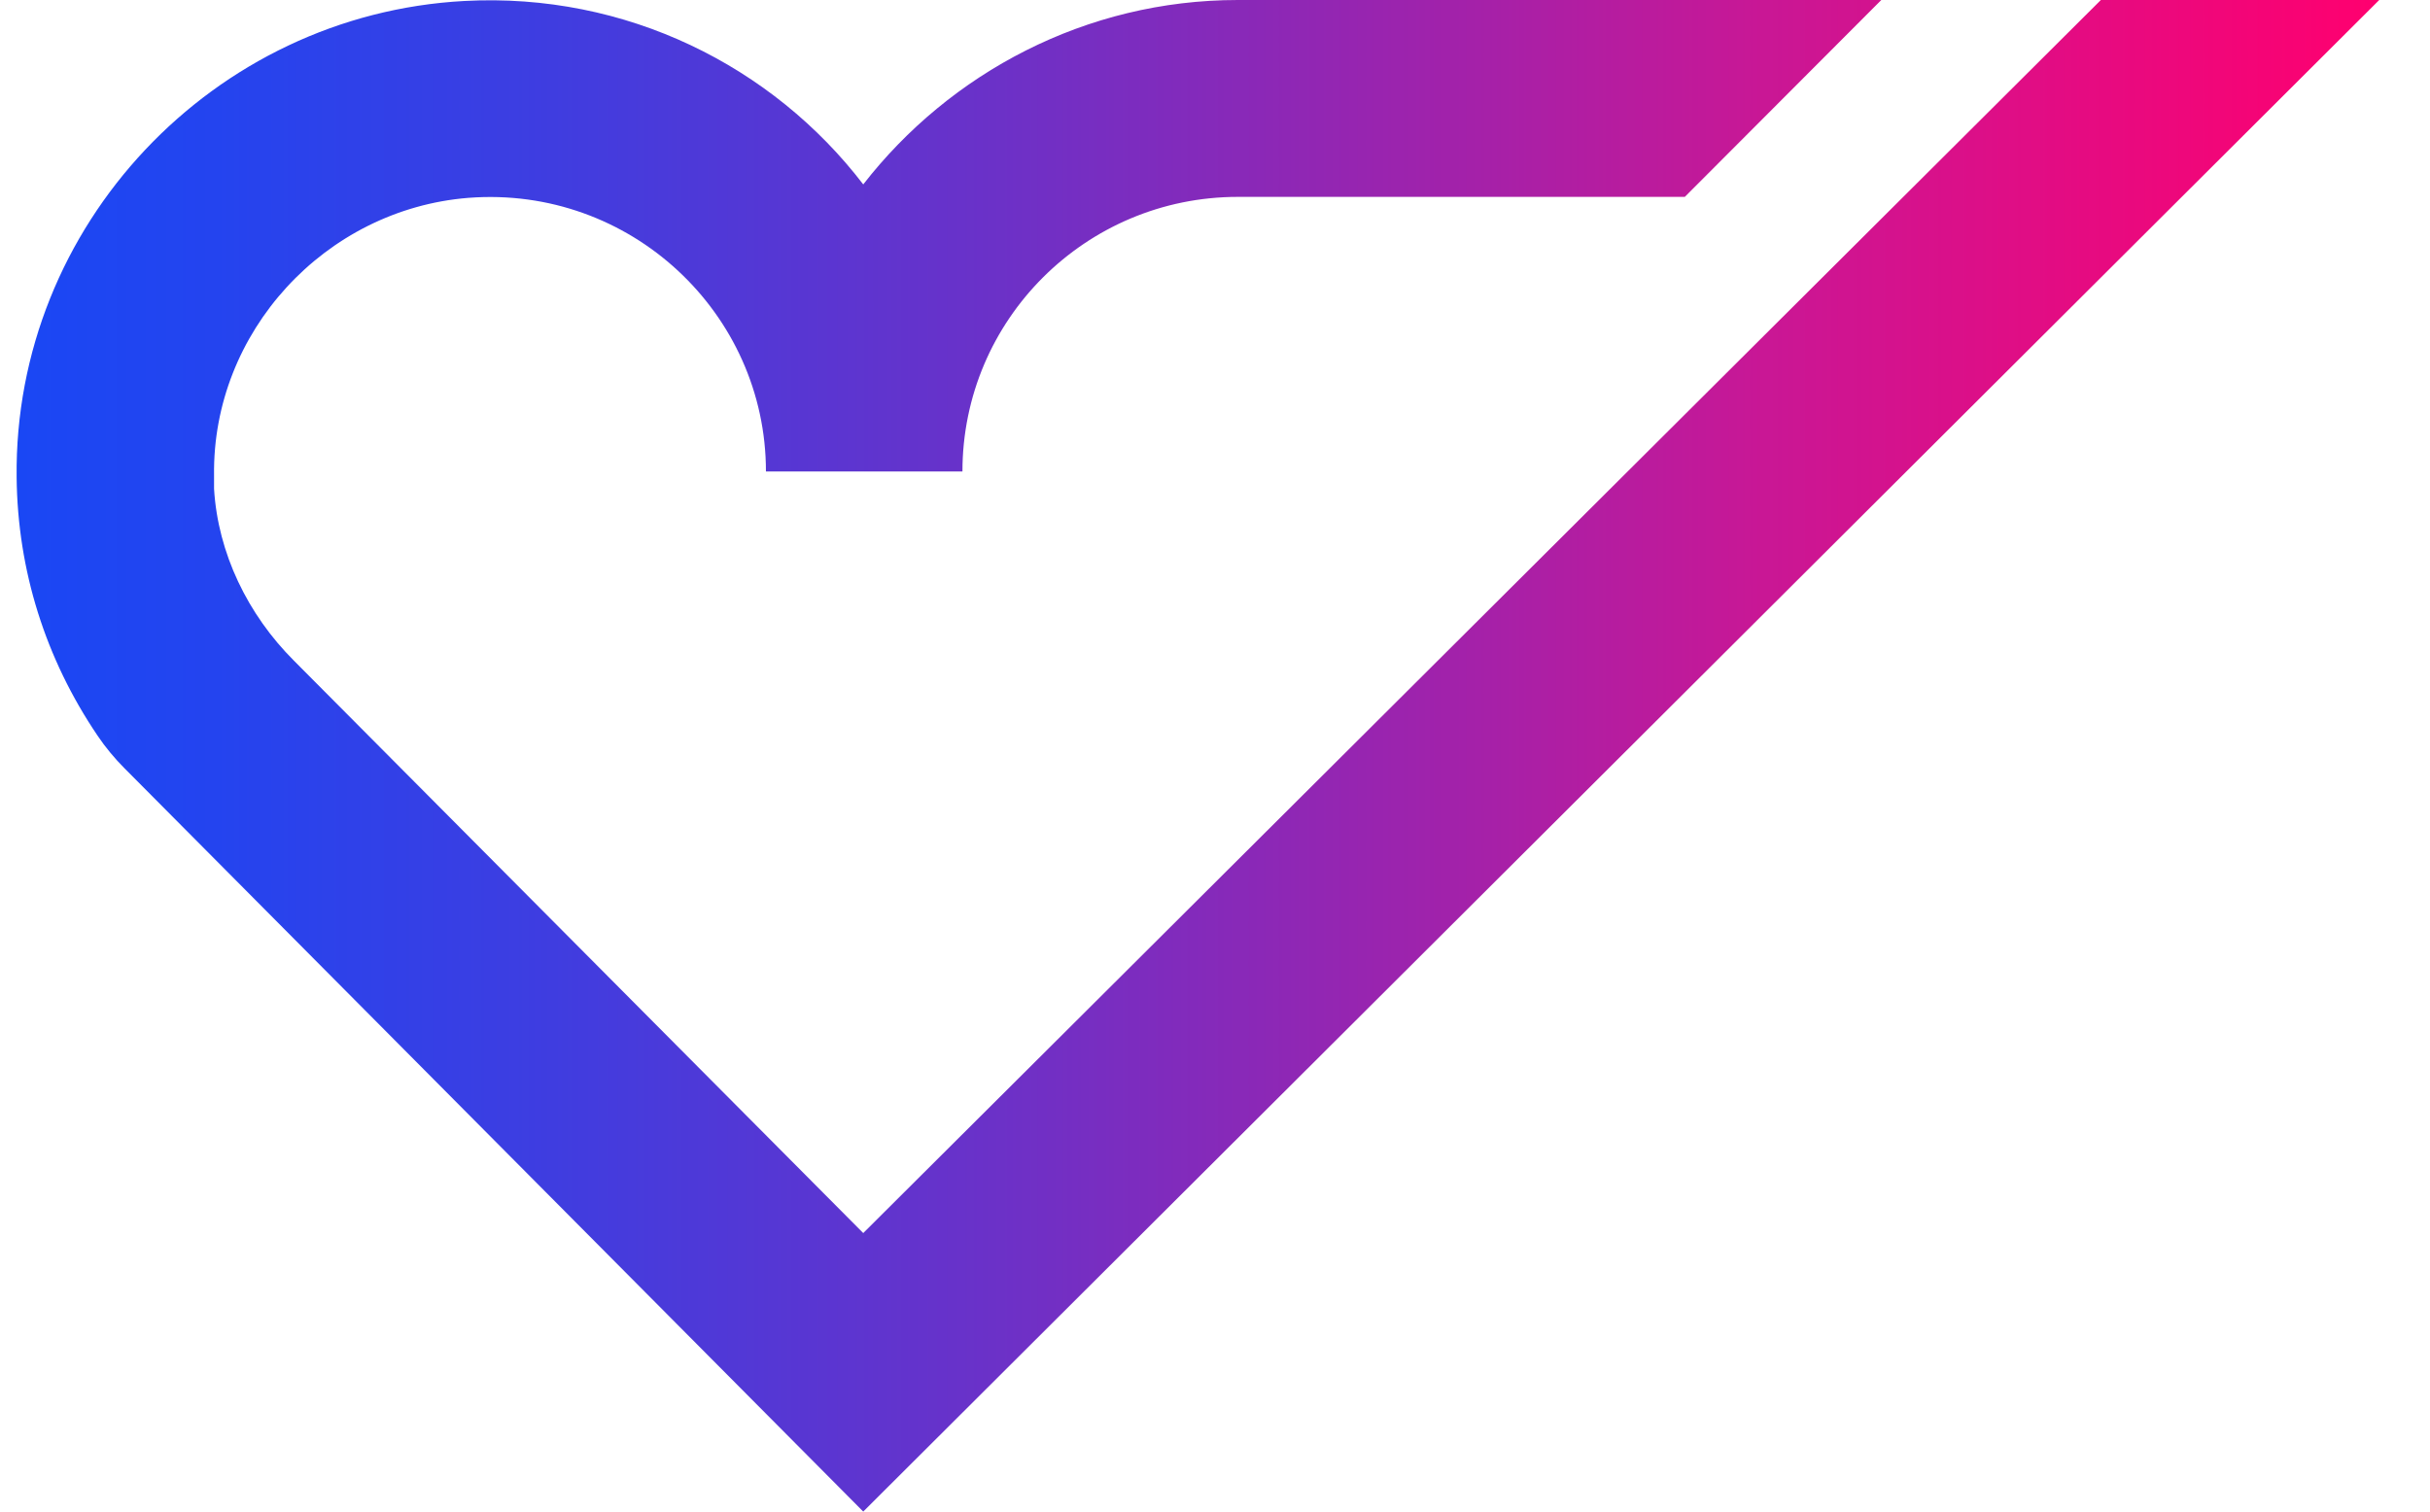
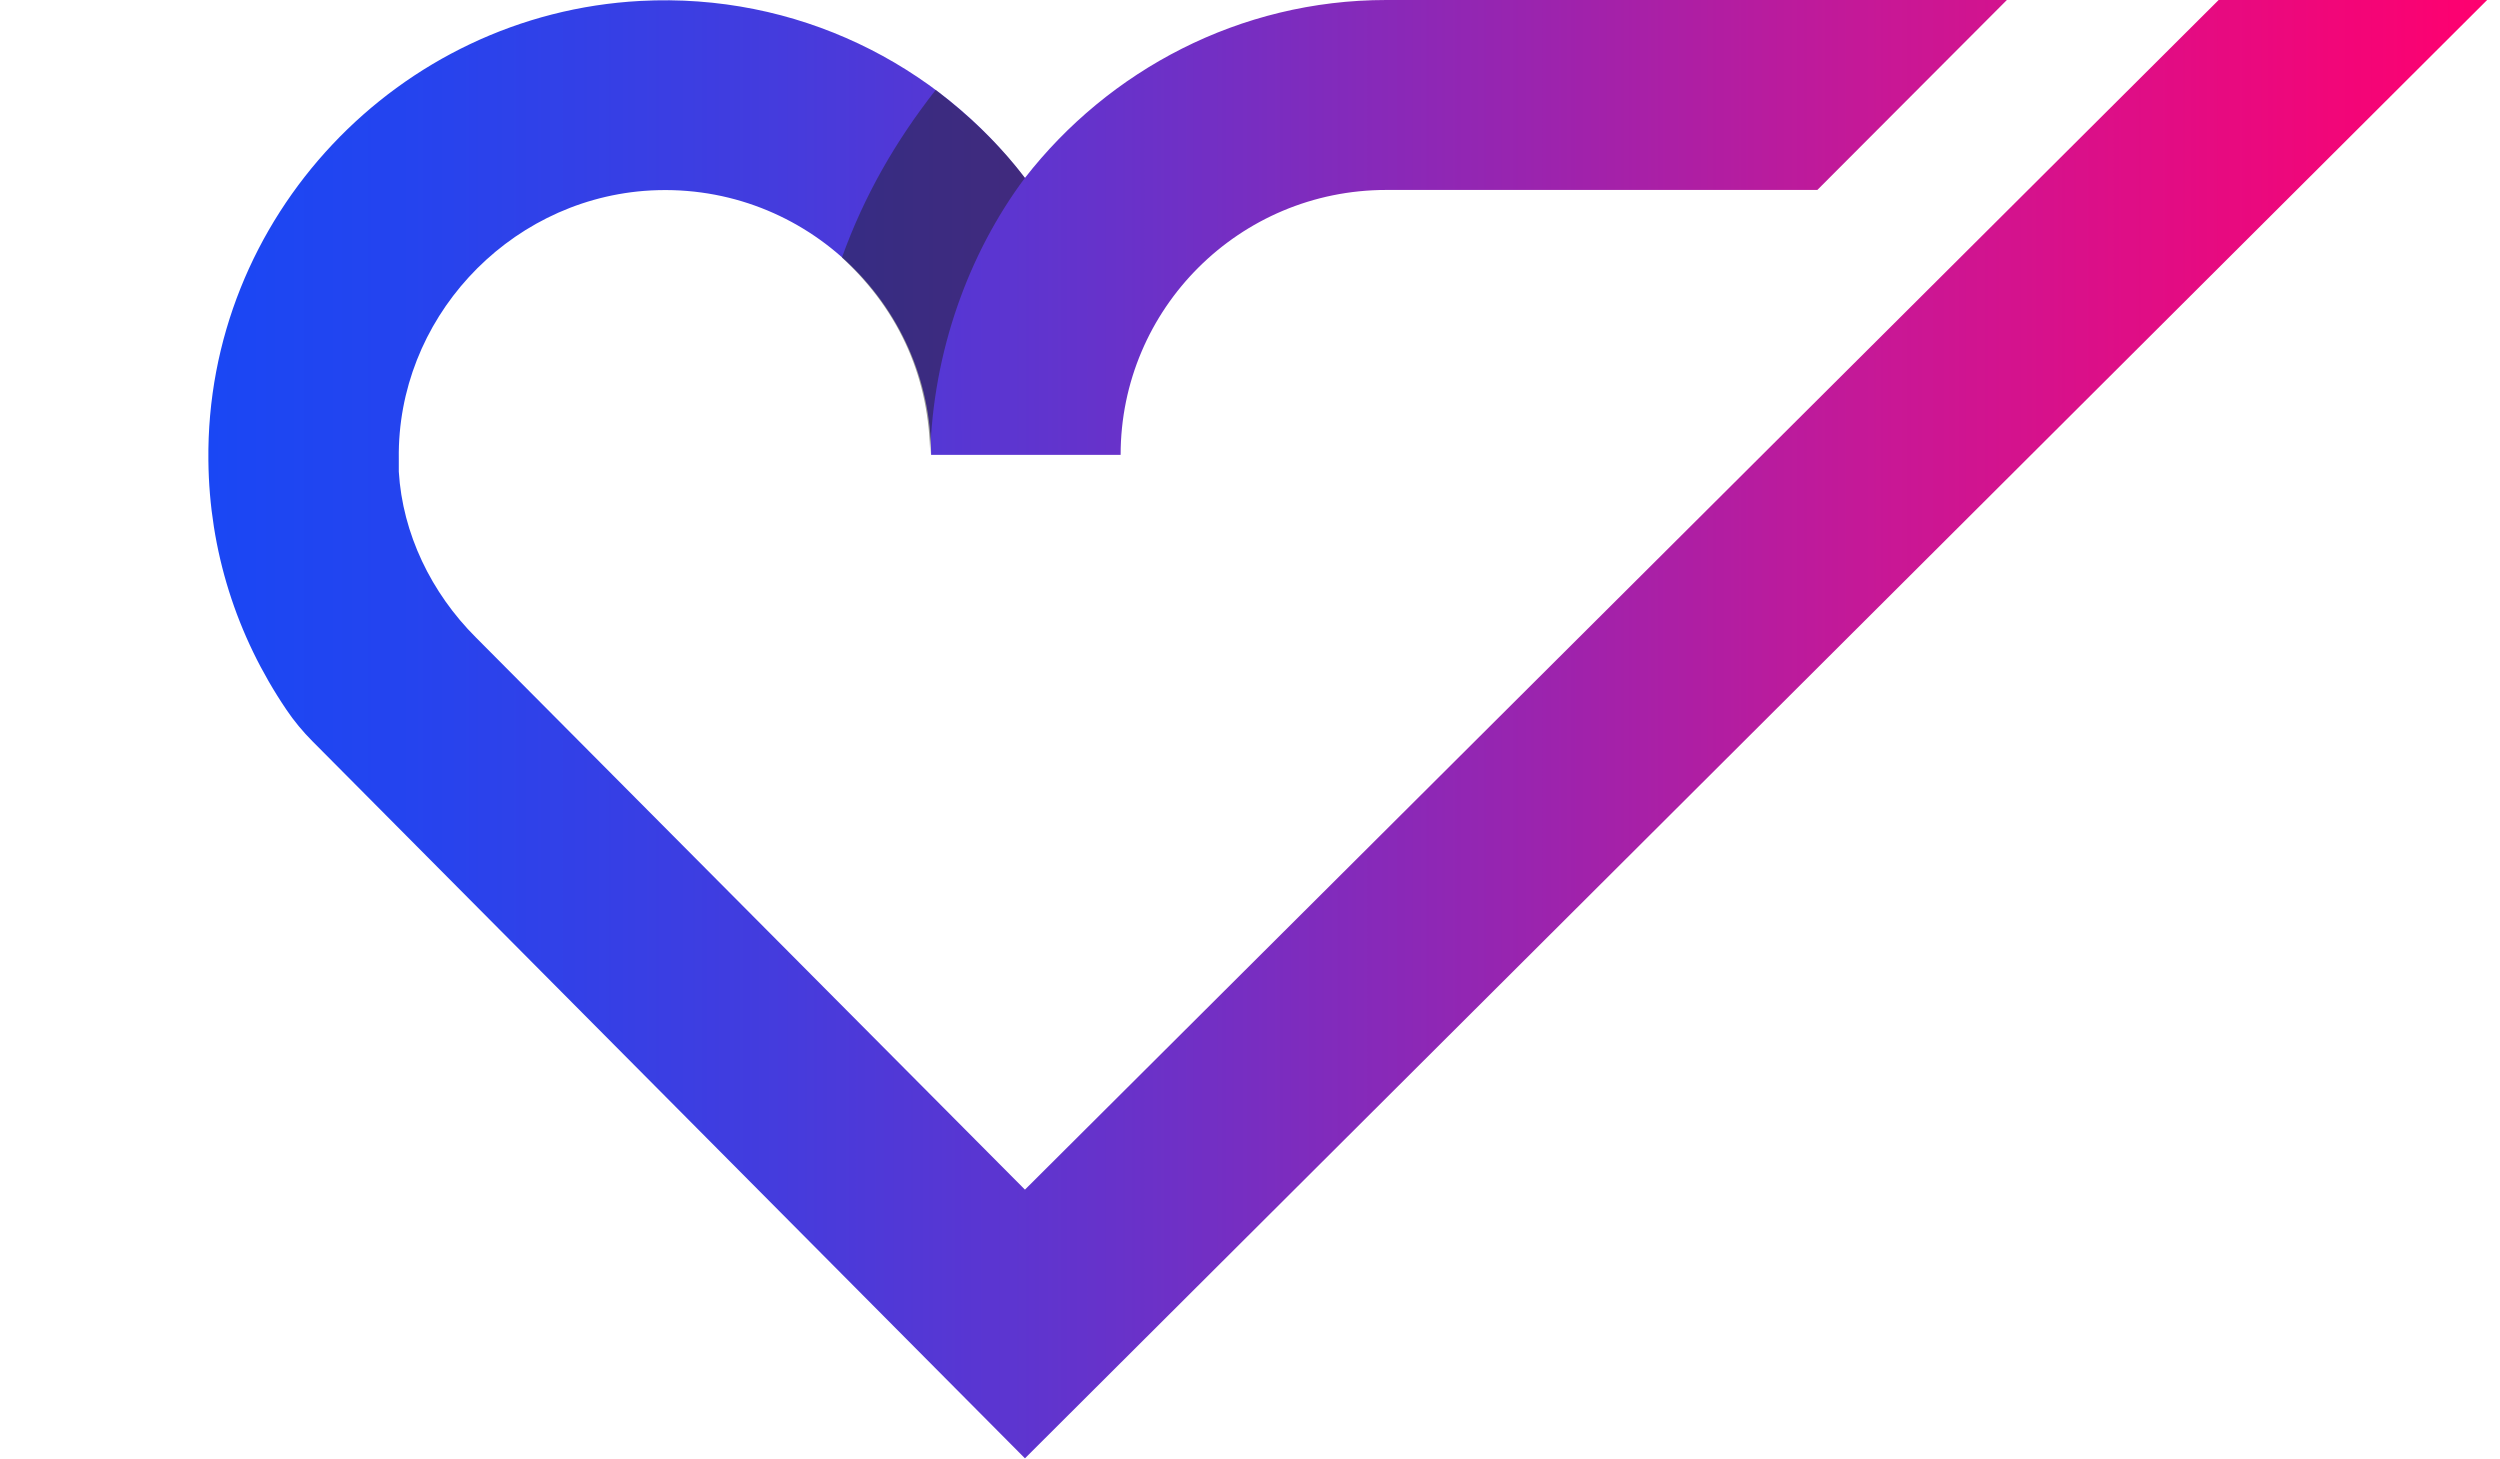
- <svg xmlns="http://www.w3.org/2000/svg" width="45" height="28" viewBox="0 0 45 28" fill="none">
-   <path d="M15.986 28L44.06 0H38.905L15.986 22.841L5.444 12.239C4.588 11.385 4.035 10.246 3.964 9.055C3.964 8.966 3.964 8.895 3.964 8.806C3.928 6.155 6.015 3.878 8.673 3.665C11.669 3.433 14.184 5.799 14.184 8.734H17.823C17.823 5.924 20.106 3.647 22.924 3.647H31.2L34.839 0H22.924C20.106 0 17.591 1.352 15.986 3.416C14.309 1.227 11.598 -0.142 8.601 0.018C3.946 0.267 0.254 4.18 0.308 8.841C0.325 10.567 0.843 12.203 1.806 13.626C1.949 13.84 2.127 14.053 2.305 14.231L15.986 28Z" fill="url(#paint0_linear_1698_2279)" />
+ <svg xmlns="http://www.w3.org/2000/svg" width="48" height="28" viewBox="0 0 48 28" fill="none">
+   <path d="M19.679 28L47.753 0H42.598L19.679 22.841L9.137 12.239C8.281 11.385 7.728 10.246 7.657 9.055C7.657 8.966 7.657 8.895 7.657 8.806C7.621 6.155 9.708 3.878 12.366 3.665C15.362 3.433 17.877 5.799 17.877 8.734H21.516C21.516 5.924 23.799 3.647 26.617 3.647H34.893L38.532 0H26.617C23.799 0 21.284 1.352 19.679 3.416C18.002 1.227 15.291 -0.142 12.294 0.018C7.639 0.267 3.947 4.18 4.001 8.841C4.018 10.567 4.536 12.203 5.499 13.626C5.642 13.84 5.82 14.053 5.998 14.231L19.679 28Z" fill="url(#paint0_linear_5420_98718)" />
+   <path opacity="0.45" d="M17.859 8.734C17.913 6.76 18.59 4.874 19.678 3.416C19.179 2.757 18.608 2.224 17.966 1.726C17.199 2.704 16.593 3.754 16.165 4.945C17.324 6.013 17.841 7.329 17.859 8.734Z" fill="#1D1D1B" />
  <defs>
-     <linearGradient id="paint0_linear_1698_2279" x1="0.308" y1="13.997" x2="44.052" y2="13.997" gradientUnits="userSpaceOnUse">
+     <linearGradient id="paint0_linear_5420_98718" x1="4.001" y1="13.997" x2="47.745" y2="13.997" gradientUnits="userSpaceOnUse">
      <stop stop-color="#1A47F4" />
      <stop offset="0.084" stop-color="#2444EF" />
      <stop offset="0.227" stop-color="#3F3DE0" />
      <stop offset="0.413" stop-color="#6B31C8" />
      <stop offset="0.63" stop-color="#A820A7" />
      <stop offset="0.74" stop-color="#C91795" />
      <stop offset="1" stop-color="#FF006F" />
    </linearGradient>
  </defs>
</svg>
